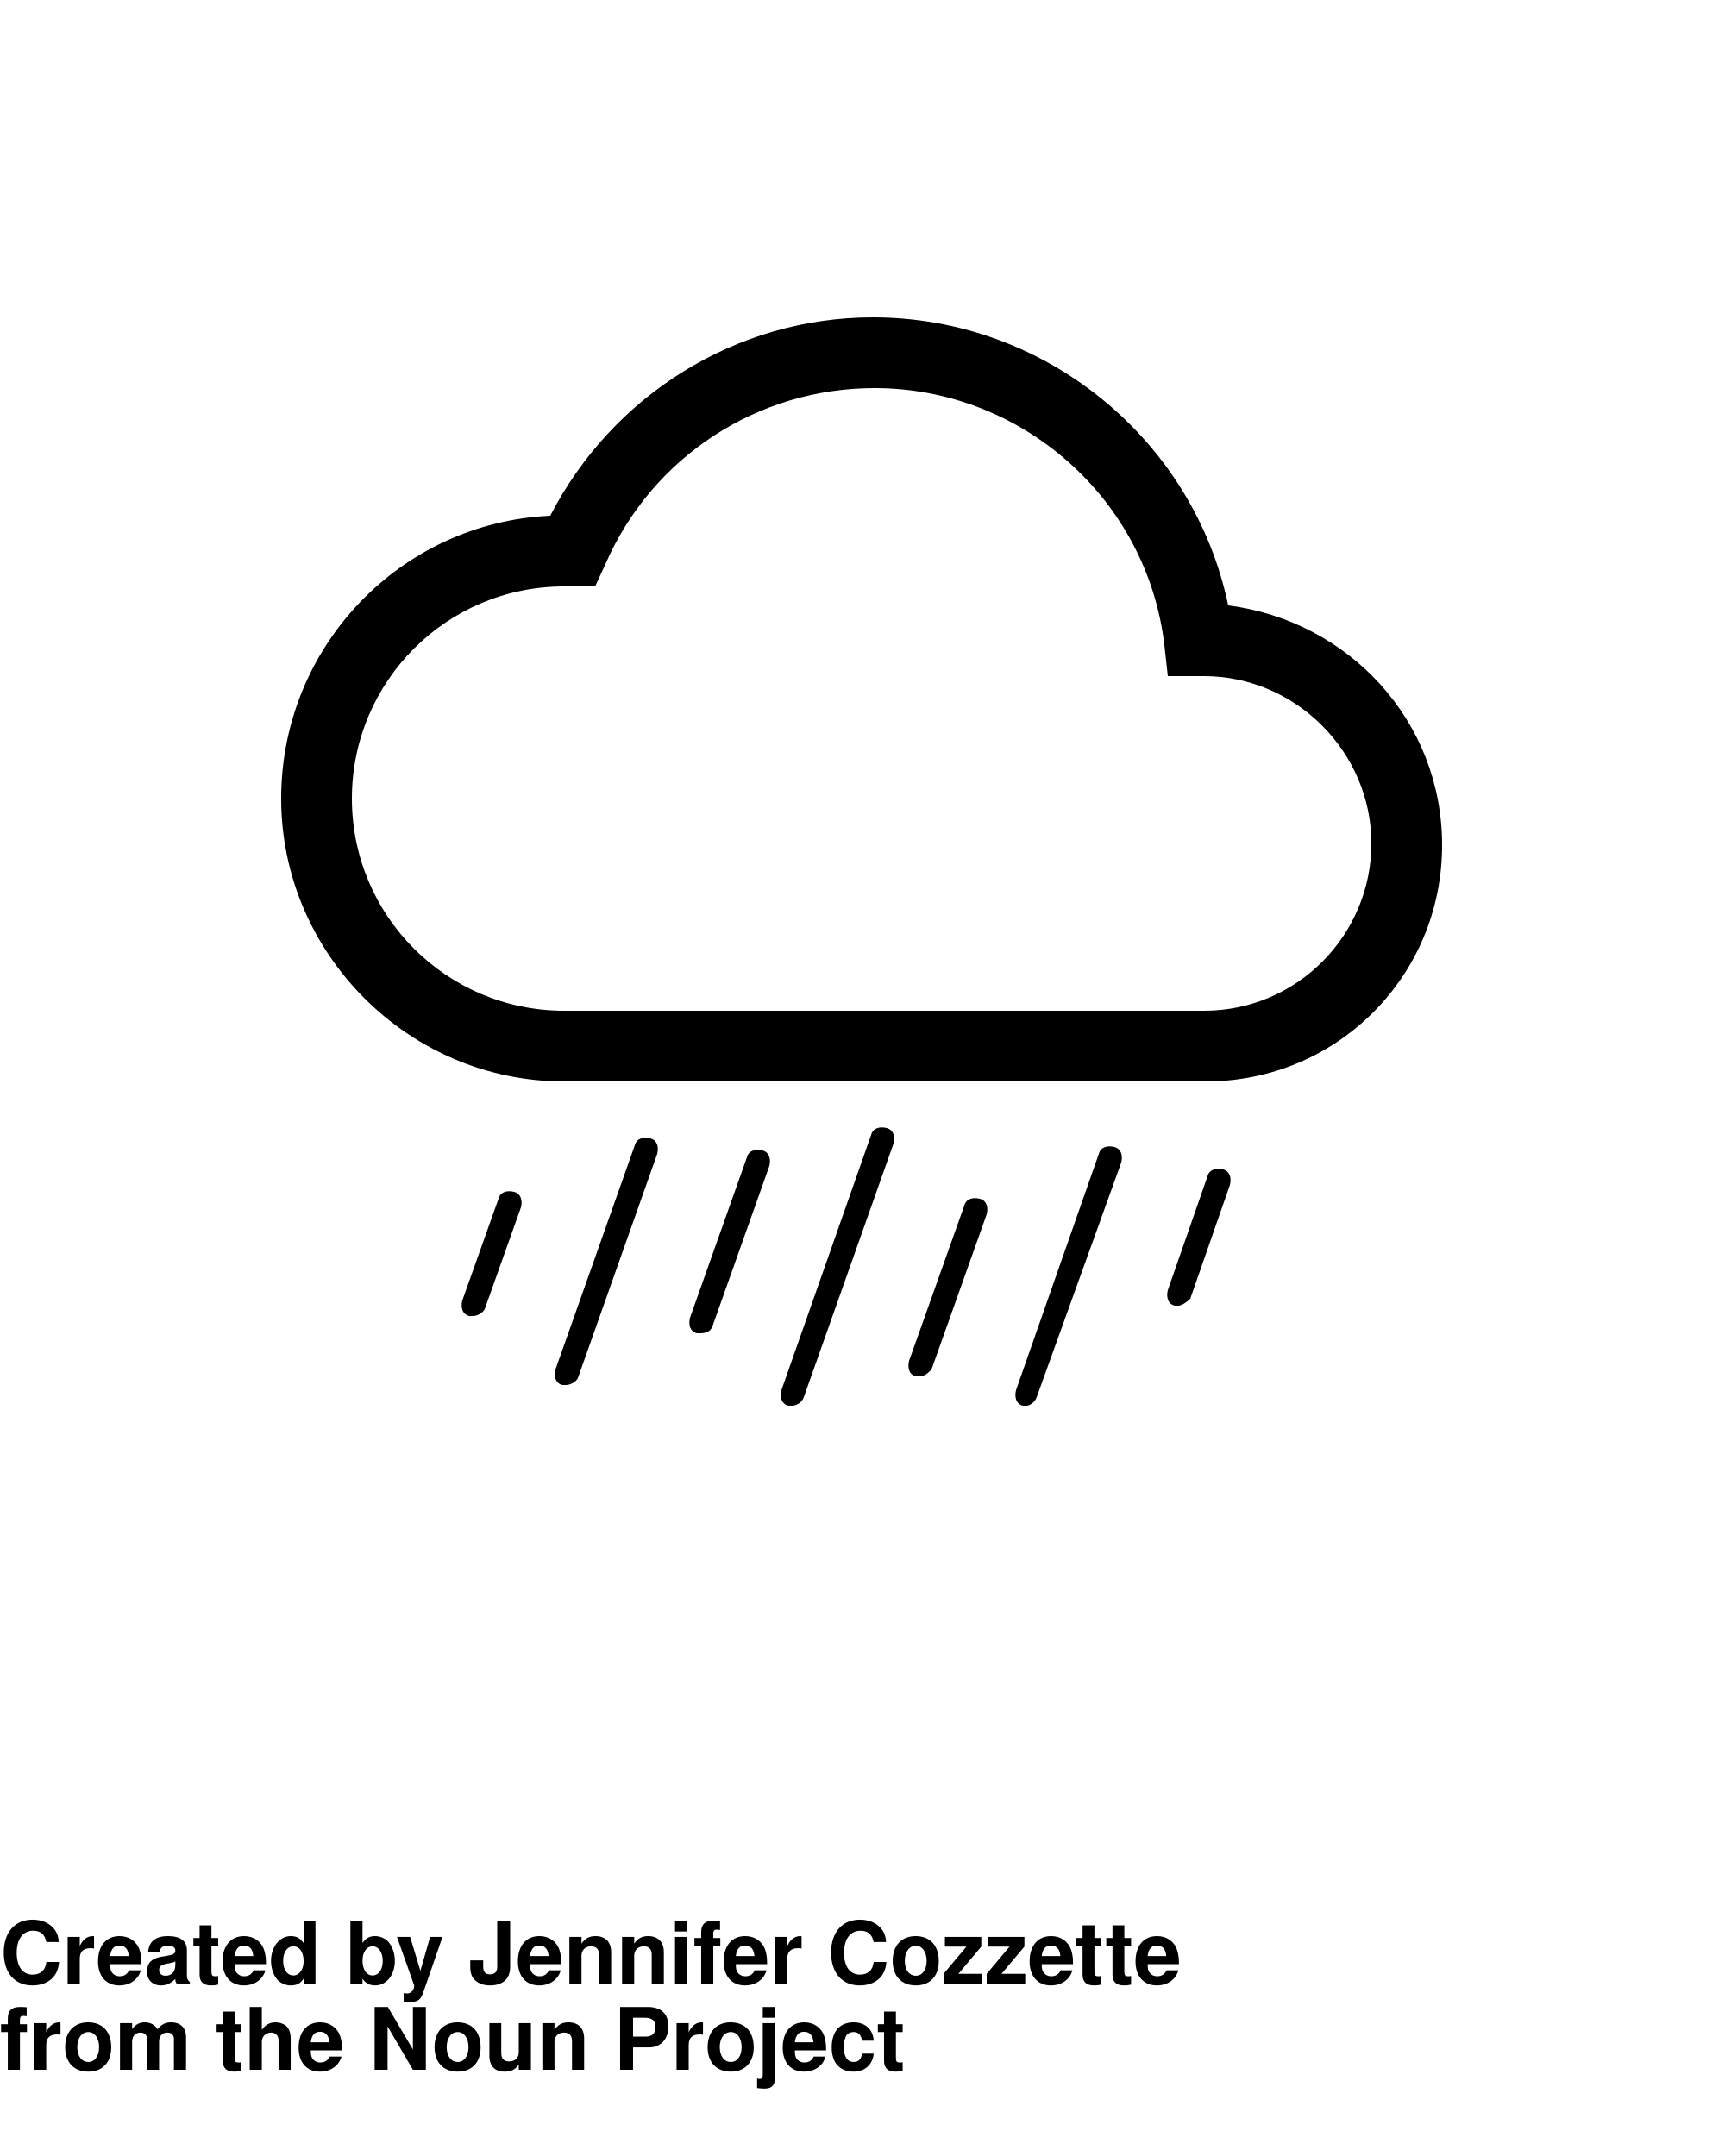
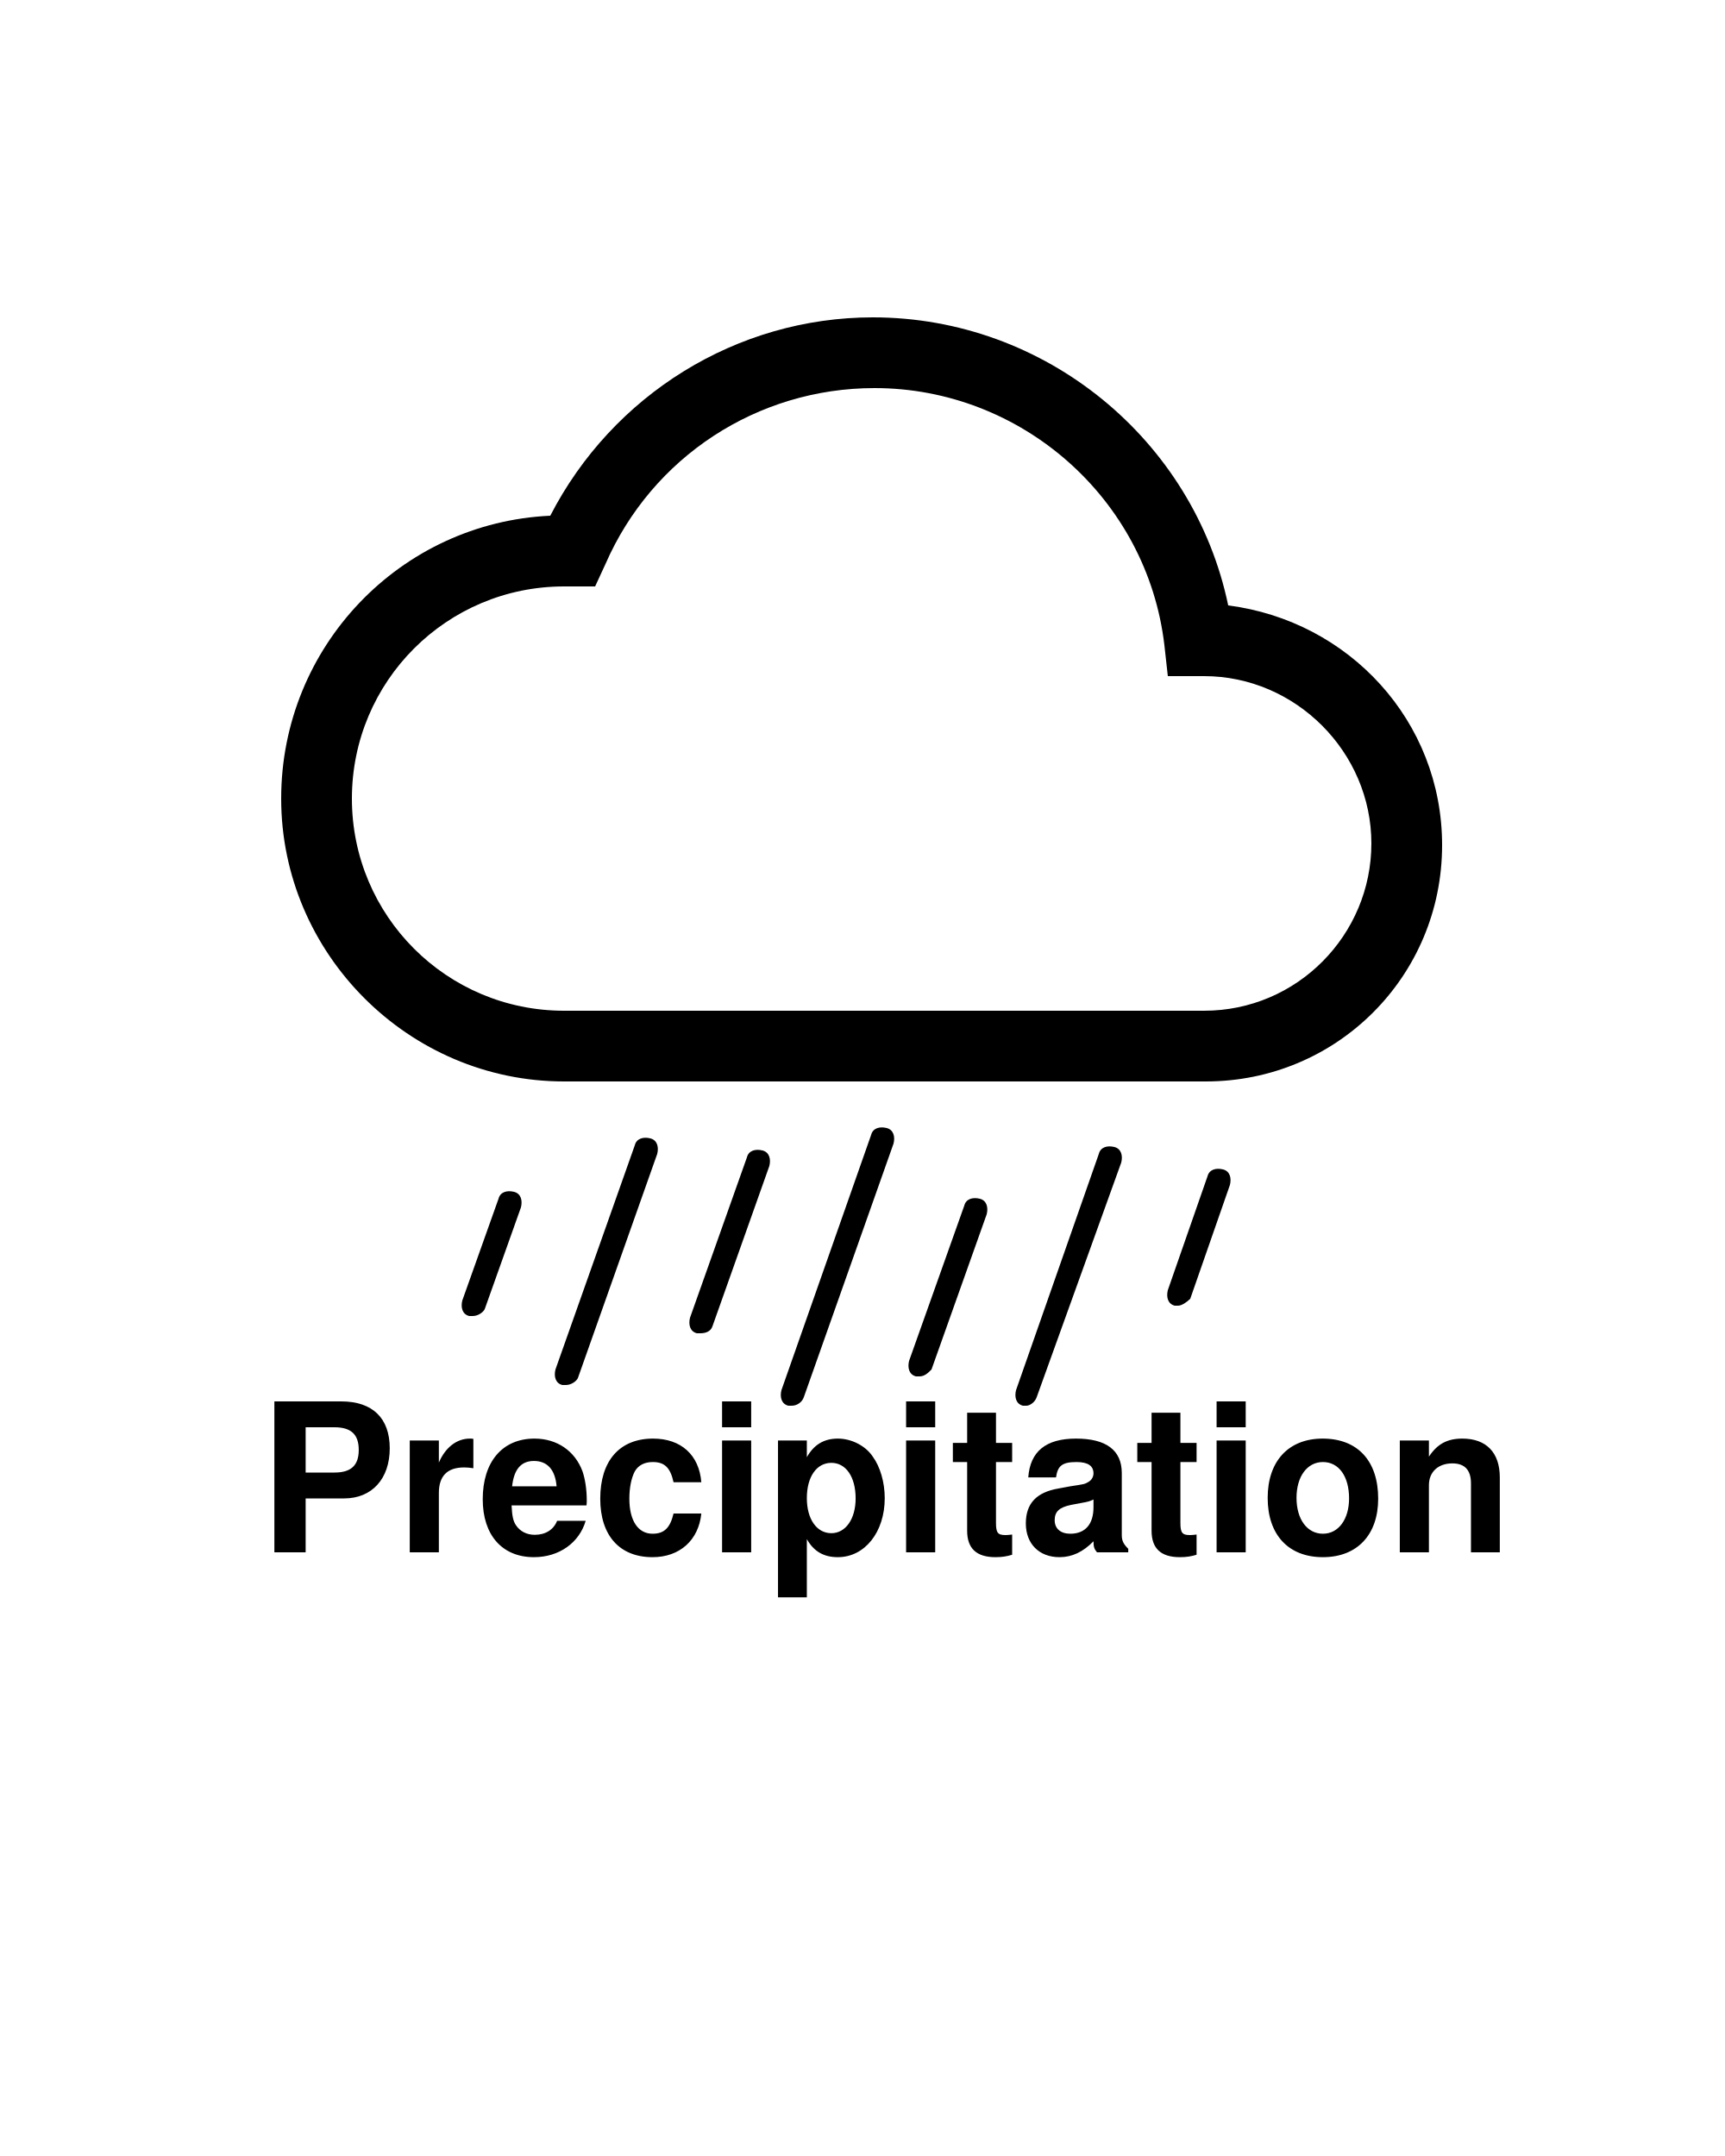
<svg xmlns="http://www.w3.org/2000/svg" version="1.1" x="0px" y="0px" viewBox="0 0 100 125" enable-background="new 0 0 100 100" xml:space="preserve">
  <path d="M27.4,76.3c-0.1,0-0.2,0-0.2,0c-0.4-0.1-0.5-0.5-0.4-0.9l2.1-5.9c0.1-0.4,0.5-0.5,0.9-0.4c0.4,0.1,0.5,0.5,0.4,0.9l-2.1,5.9  C28,76.1,27.7,76.3,27.4,76.3z" />
  <path d="M69.9,62.7H32.7c-9,0-16.4-7.4-16.4-16.4c0-8.8,6.9-16,15.6-16.4c3.6-7,10.8-11.5,18.7-11.5c10,0,18.6,7.1,20.6,16.7  C78.2,36,83.6,41.8,83.6,49C83.6,56.6,77.5,62.7,69.9,62.7z M32.7,34c-6.8,0-12.3,5.5-12.3,12.3s5.5,12.3,12.3,12.3h37.1  c5.4,0,9.7-4.4,9.7-9.7s-4.4-9.7-9.7-9.7l-2.1,0l-0.2-1.8c-1-8.5-8.3-14.9-16.8-14.9c-6.8,0-12.9,4-15.6,10.2l-0.6,1.3L33.2,34  C33,34,32.9,34,32.7,34z" />
  <path d="M32.8,80.3c-0.1,0-0.2,0-0.2,0c-0.4-0.1-0.5-0.5-0.4-0.9l4.6-13c0.1-0.4,0.5-0.5,0.9-0.4c0.4,0.1,0.5,0.5,0.4,0.9l-4.6,13  C33.4,80.1,33.1,80.3,32.8,80.3z" />
  <path d="M40.6,77.3c-0.1,0-0.2,0-0.2,0c-0.4-0.1-0.5-0.5-0.4-0.9l3.3-9.3c0.1-0.4,0.5-0.5,0.9-0.4c0.4,0.1,0.5,0.5,0.4,0.9l-3.3,9.3  C41.2,77.2,40.9,77.3,40.6,77.3z" />
  <path d="M45.9,81.5c-0.1,0-0.2,0-0.2,0c-0.4-0.1-0.5-0.5-0.4-0.9l5.2-14.8c0.1-0.4,0.5-0.5,0.9-0.4c0.4,0.1,0.5,0.5,0.4,0.9L46.6,81  C46.5,81.3,46.2,81.5,45.9,81.5z" />
  <path d="M53.3,79.8c-0.1,0-0.2,0-0.2,0c-0.4-0.1-0.5-0.5-0.4-0.9l3.2-9c0.1-0.4,0.5-0.5,0.9-0.4c0.4,0.1,0.5,0.5,0.4,0.9l-3.2,9  C53.8,79.6,53.6,79.8,53.3,79.8z" />
  <path d="M59.5,81.5c-0.1,0-0.2,0-0.2,0c-0.4-0.1-0.5-0.5-0.4-0.9l4.8-13.7c0.1-0.4,0.5-0.5,0.9-0.4c0.4,0.1,0.5,0.5,0.4,0.9L60.1,81  C60,81.3,59.7,81.5,59.5,81.5z" />
  <path d="M68.3,75.7c-0.1,0-0.2,0-0.2,0c-0.4-0.1-0.5-0.5-0.4-0.9l2.3-6.6c0.1-0.4,0.5-0.5,0.9-0.4c0.4,0.1,0.5,0.5,0.4,0.9l-2.3,6.6  C68.8,75.5,68.5,75.7,68.3,75.7z" />
-   <text x="0" y="115" fill="#000000" font-size="5px" font-weight="bold" font-family="'Helvetica Neue', Helvetica, Arial-Unicode, Arial, Sans-serif">Created by Jennifer Cozzette</text>
-   <text x="0" y="120" fill="#000000" font-size="5px" font-weight="bold" font-family="'Helvetica Neue', Helvetica, Arial-Unicode, Arial, Sans-serif">from the Noun Project</text>
+   <text x="15" y="90" fill="#000000" font-size="12px" font-weight="bold" font-family="'Helvetica Neue', Helvetica, Arial-Unicode, Arial, Sans-serif">Precipitation</text>
</svg>
